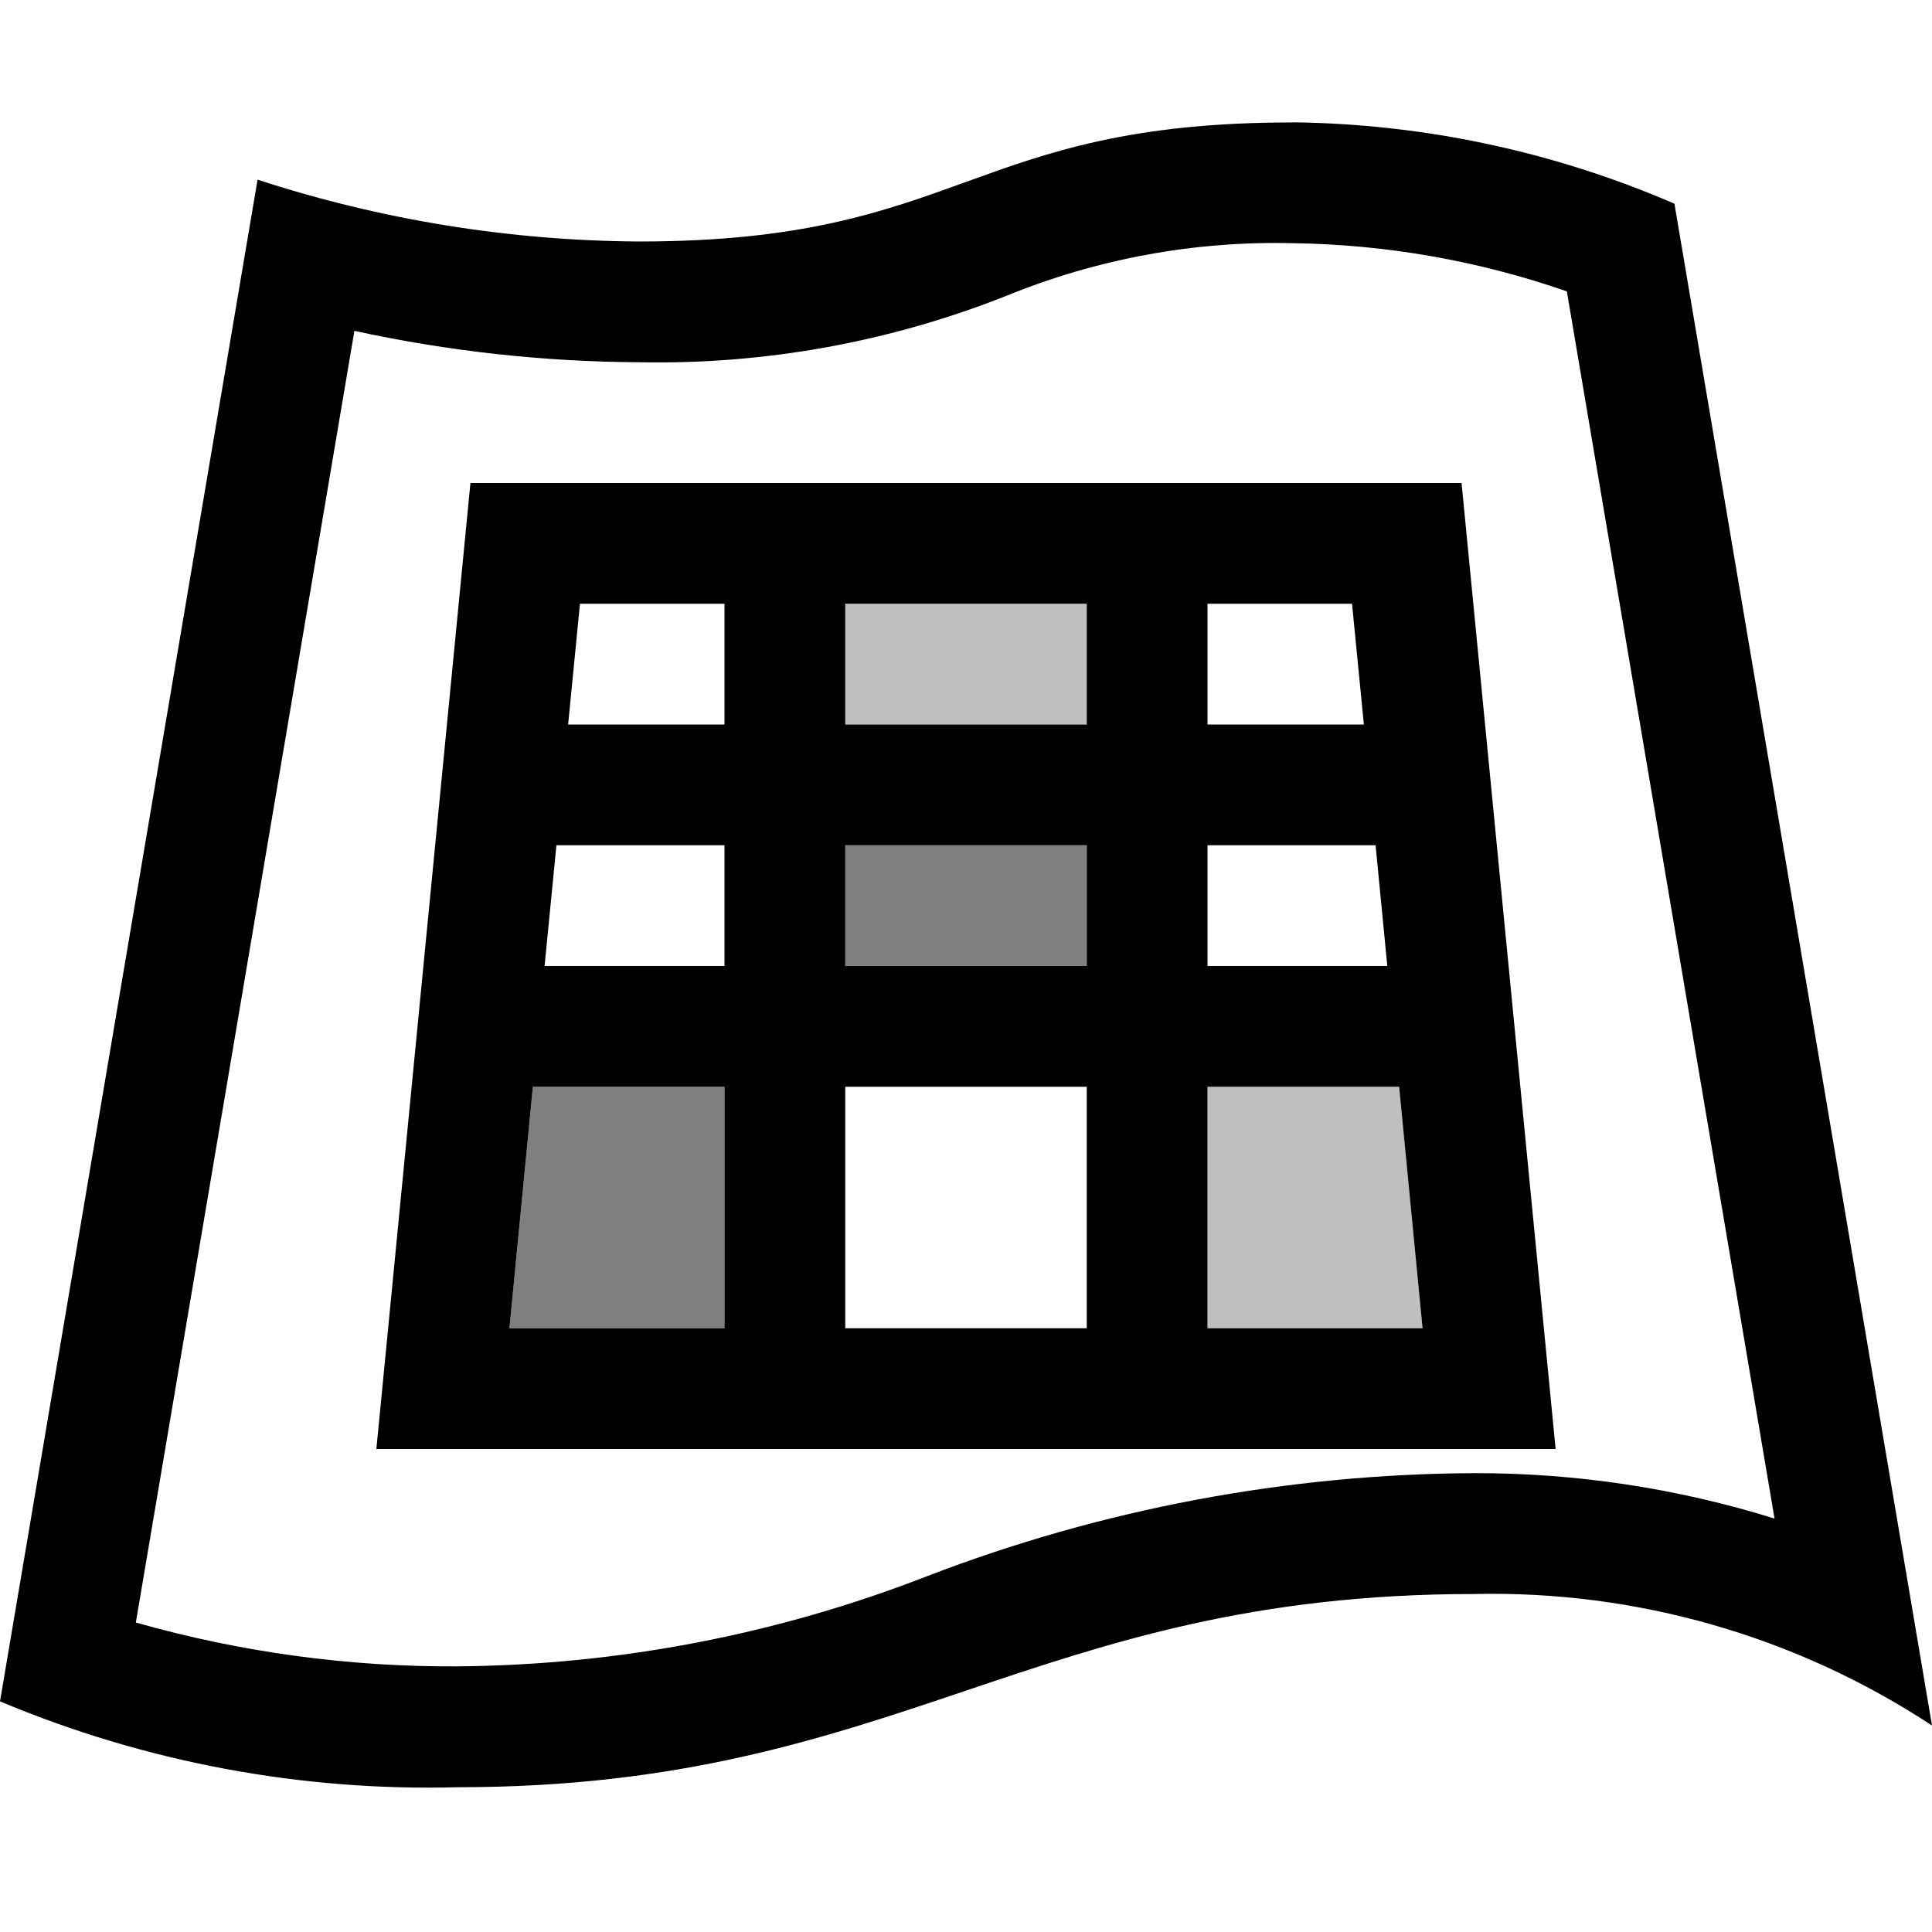
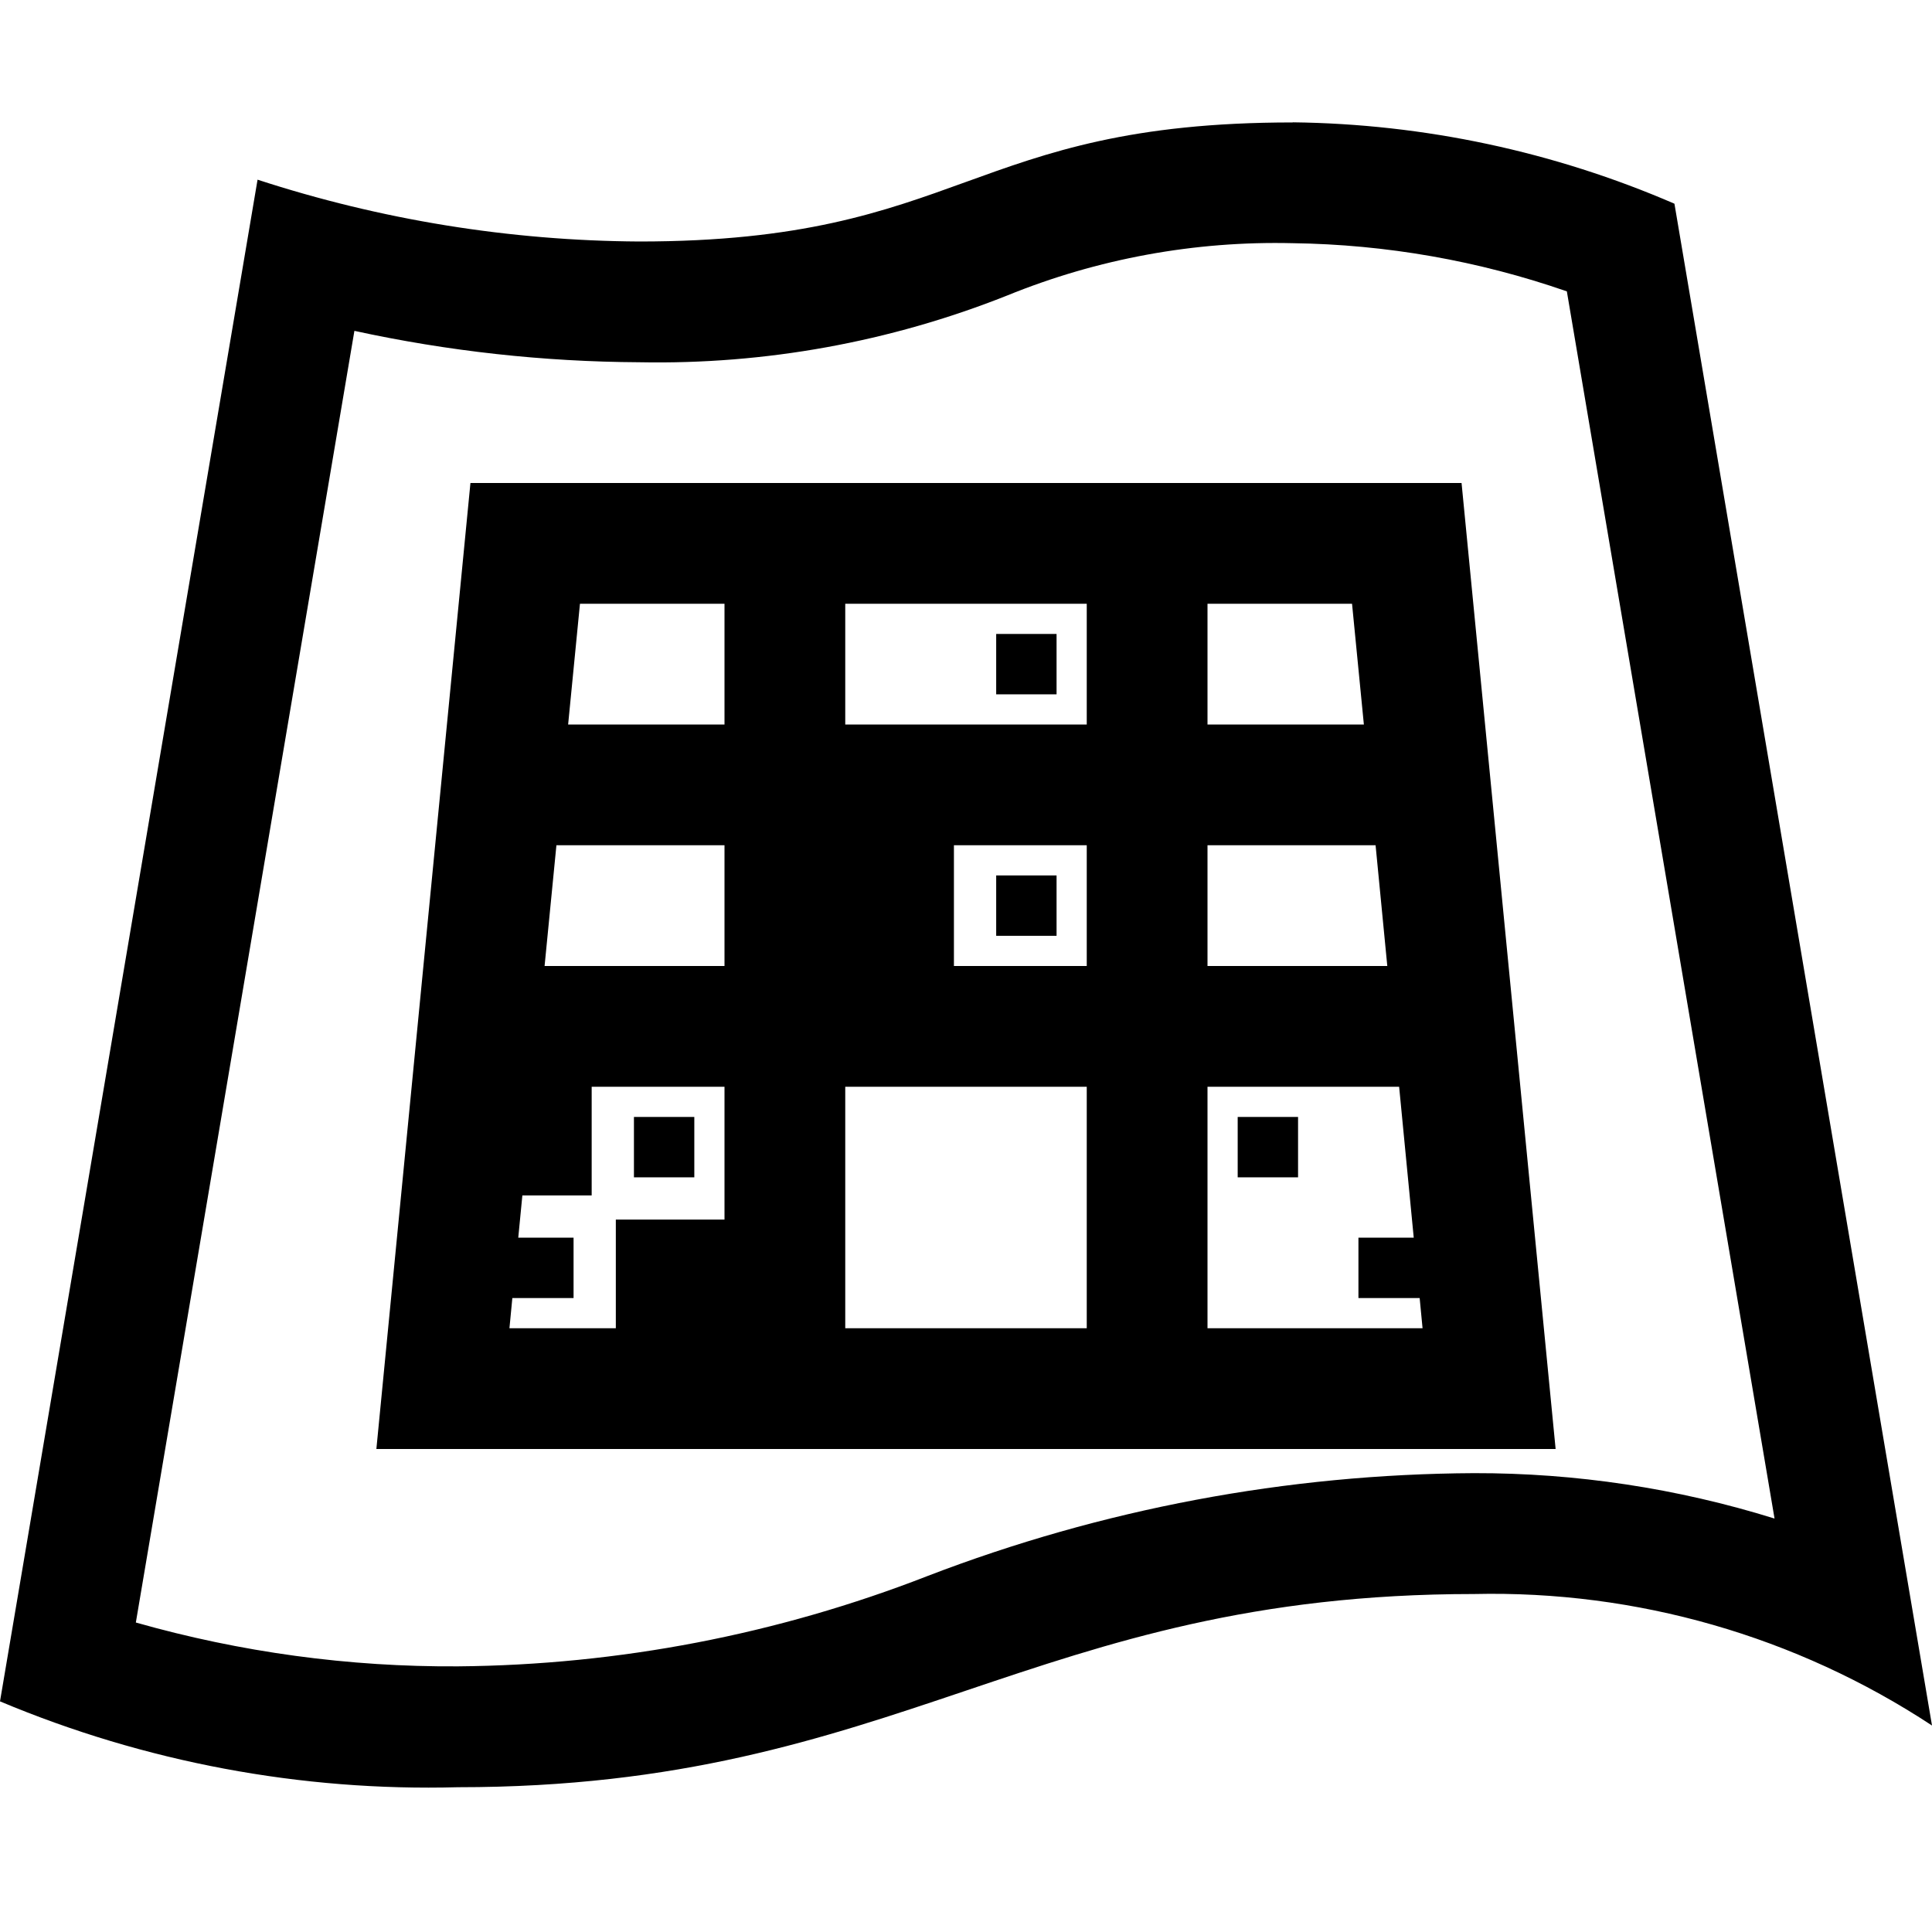
<svg xmlns="http://www.w3.org/2000/svg" viewBox="0 0 16 16">
-   <path opacity=".5" d="M6 11H4.219l.194-2H6zm3-4H7v1h2z" />
-   <path opacity=".25" d="M9 6H7V5h2zm2.781 5l-.194-2H10v2z" />
-   <path d="M10.706 1.014c-2.69 0-2.724.986-5.412.986a10.39 10.39 0 0 1-3.161-.512L0 14.09a9.158 9.158 0 0 0 3.793.711c3.665 0 4.749-1.6 8.414-1.6A6.624 6.624 0 0 1 16 14.29L13.867 1.687a8.204 8.204 0 0 0-3.161-.674zM12.207 12.2a12.79 12.79 0 0 0-4.526.852 10.962 10.962 0 0 1-3.888.748 9.54 9.54 0 0 1-2.668-.363L2.935 2.74A11.376 11.376 0 0 0 5.294 3a7.833 7.833 0 0 0 3.045-.552 5.895 5.895 0 0 1 2.367-.434 7.212 7.212 0 0 1 2.27.399l1.72 10.163a8.317 8.317 0 0 0-2.489-.376zM3.896 4l-.779 8h9.766l-.779-8zM10 5h1.197l.098 1H10zm0 2h1.392l.097 1H10zm-4 4H4.219l.194-2H6zm0-3H4.51l.098-1H6zm0-2H4.705l.098-1H6zm3 5H7V9h2zm0-3H7V7h2zm0-2H7V5h2zm1 5V9h1.587l.194 2z" />
+   <path d="M10.706 1.014c-2.69 0-2.724.986-5.412.986a10.39 10.39 0 0 1-3.161-.512L0 14.09a9.158 9.158 0 0 0 3.793.711c3.665 0 4.749-1.6 8.414-1.6A6.624 6.624 0 0 1 16 14.29L13.867 1.687a8.204 8.204 0 0 0-3.161-.674zM12.207 12.2a12.79 12.79 0 0 0-4.526.852 10.962 10.962 0 0 1-3.888.748 9.54 9.54 0 0 1-2.668-.363L2.935 2.74A11.376 11.376 0 0 0 5.294 3a7.833 7.833 0 0 0 3.045-.552 5.895 5.895 0 0 1 2.367-.434 7.212 7.212 0 0 1 2.27.399l1.72 10.163a8.317 8.317 0 0 0-2.489-.376zM3.896 4l-.779 8h9.766l-.779-8zM10 5h1.197l.098 1H10zm0 2h1.392l.097 1H10zM4.803 5H6v1H4.705zm-.195 2H6v1H4.51zm-.365 3.75h.507v-.5h-.458l.034-.35H4.9V9H6v1.1h-.9v.9h-.881zM9 11H7V9h2zm0-3H7.9V7H9zm0-2H7V5h2zm1 5V9h1.587l.121 1.25h-.458v.5h.507l.024.25zm.25-1.75h.5v.5h-.5zm-1.5-3.5h-.5v-.5h.5zm-3 4h-.5v-.5h.5zm2.5-2v-.5h.5v.5z" />
  <path fill="none" d="M0 0h16v16H0z" />
</svg>
